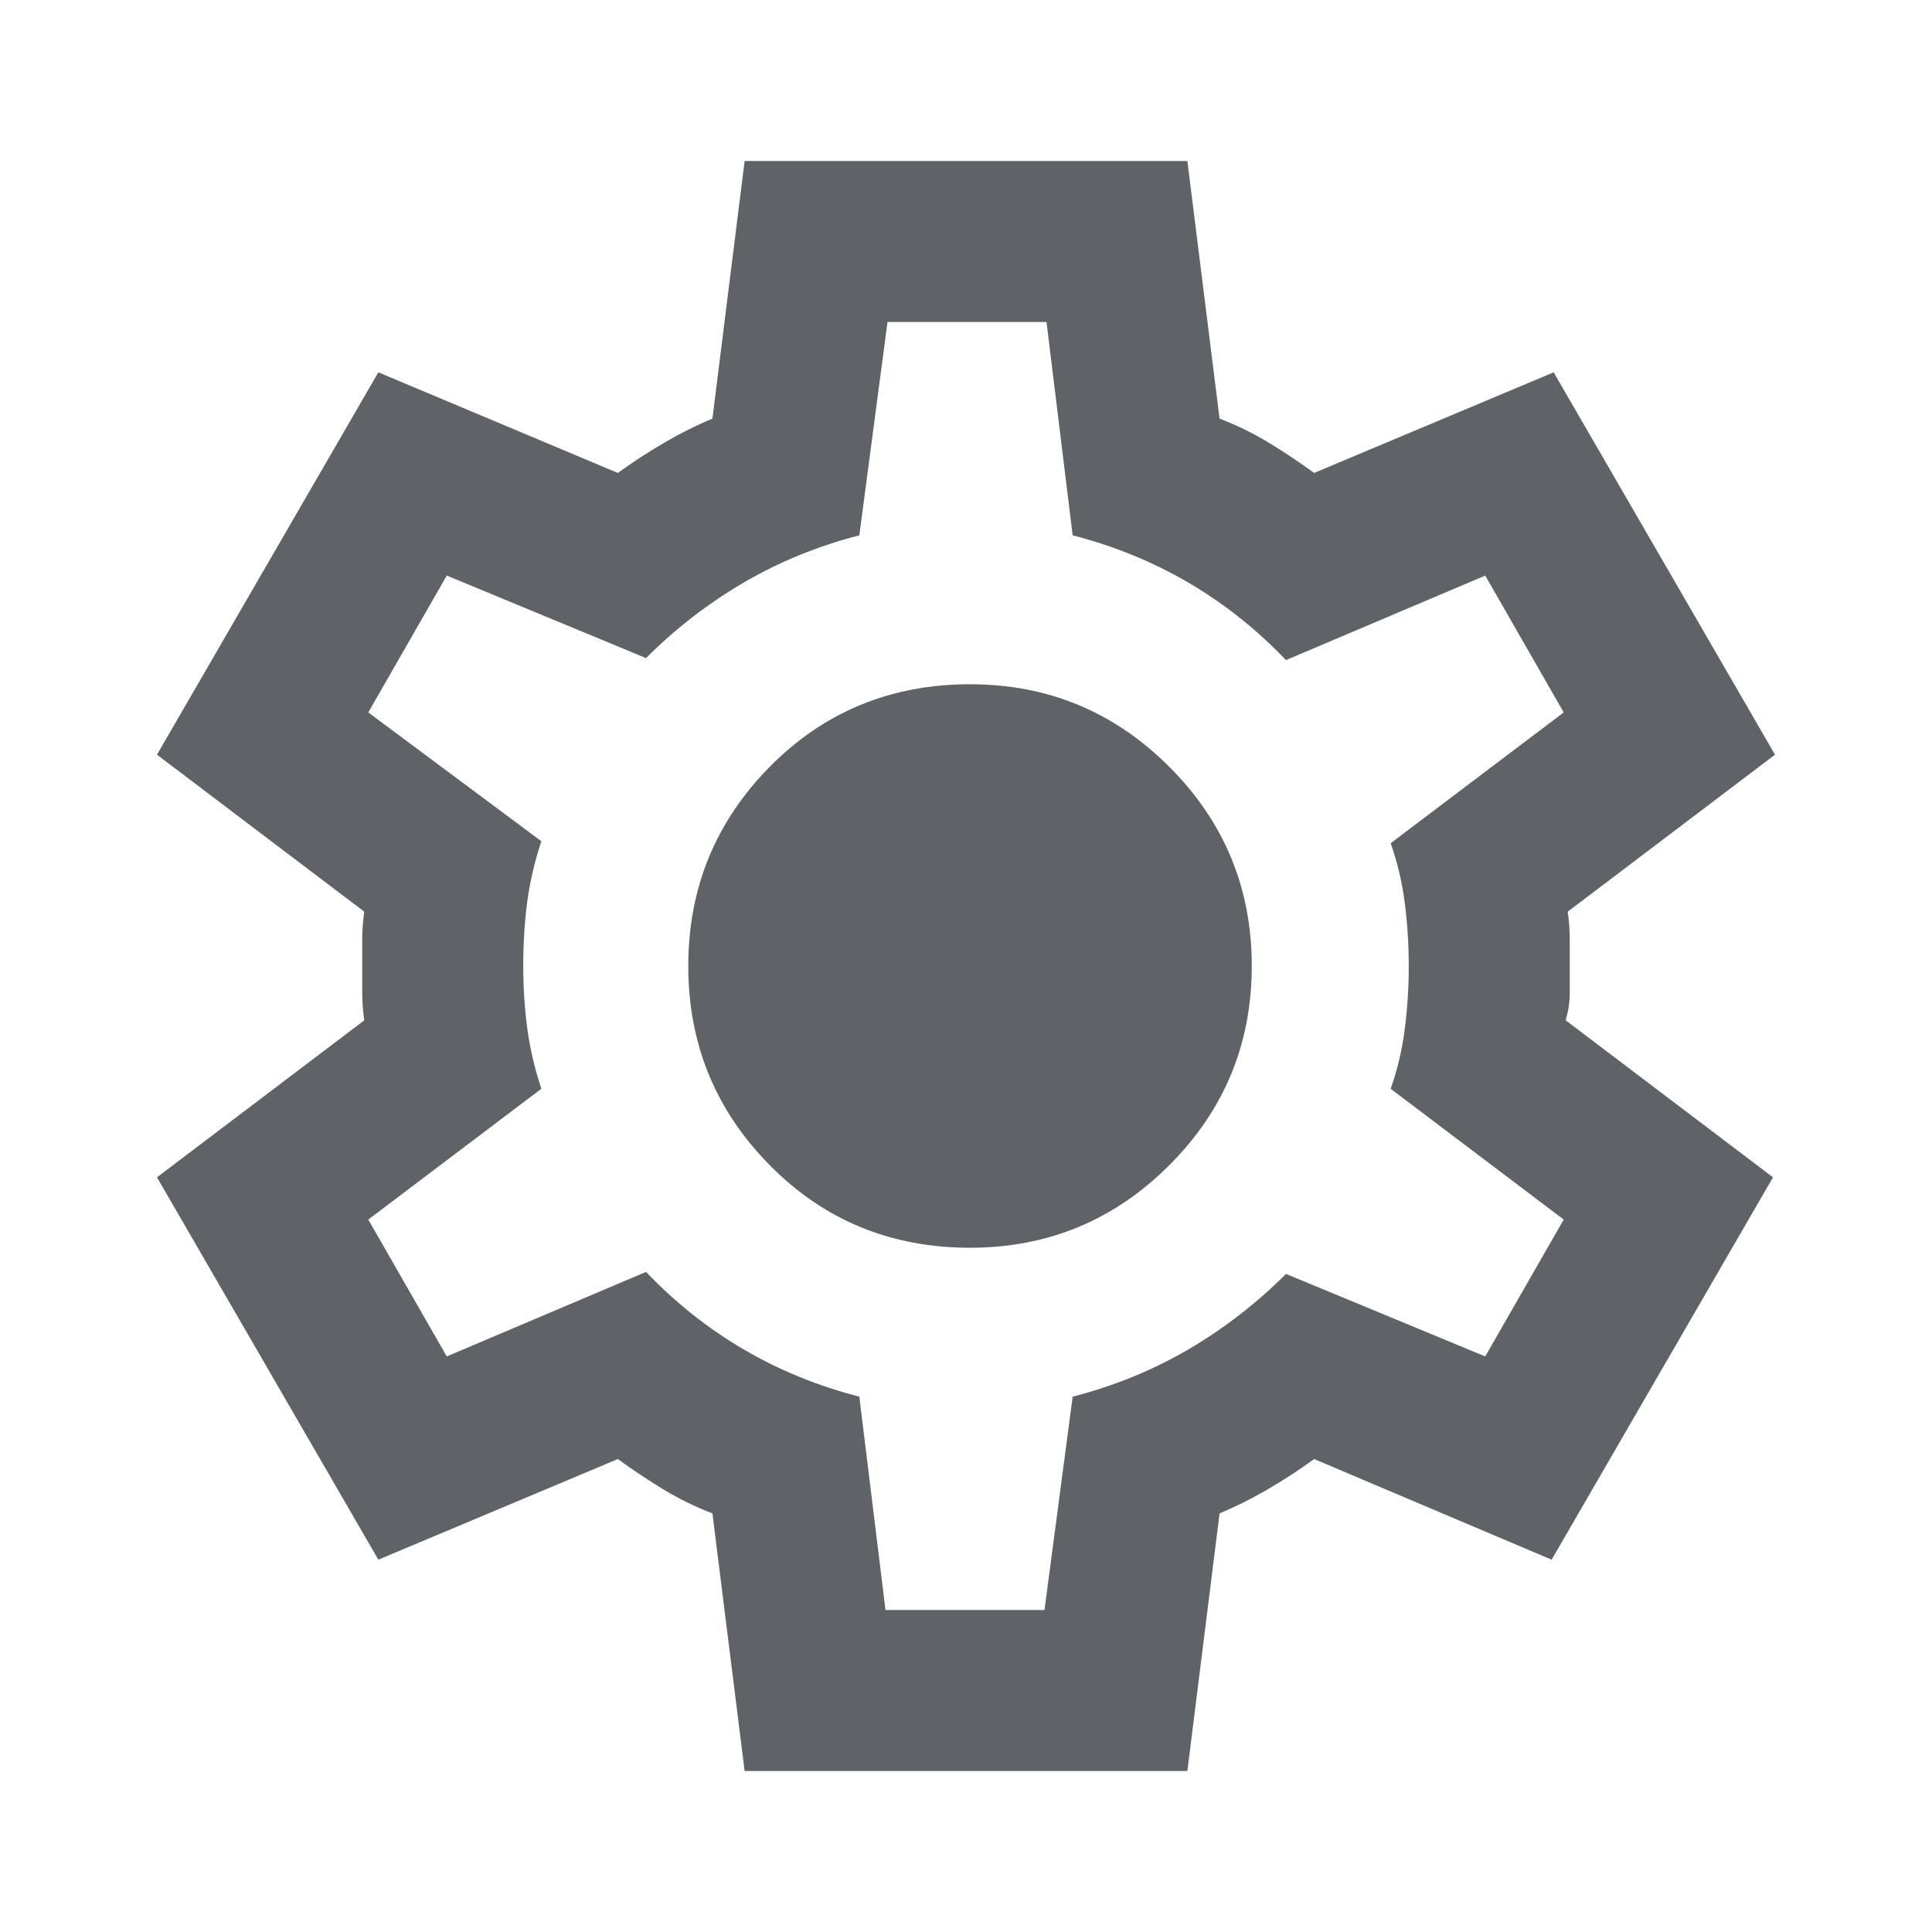
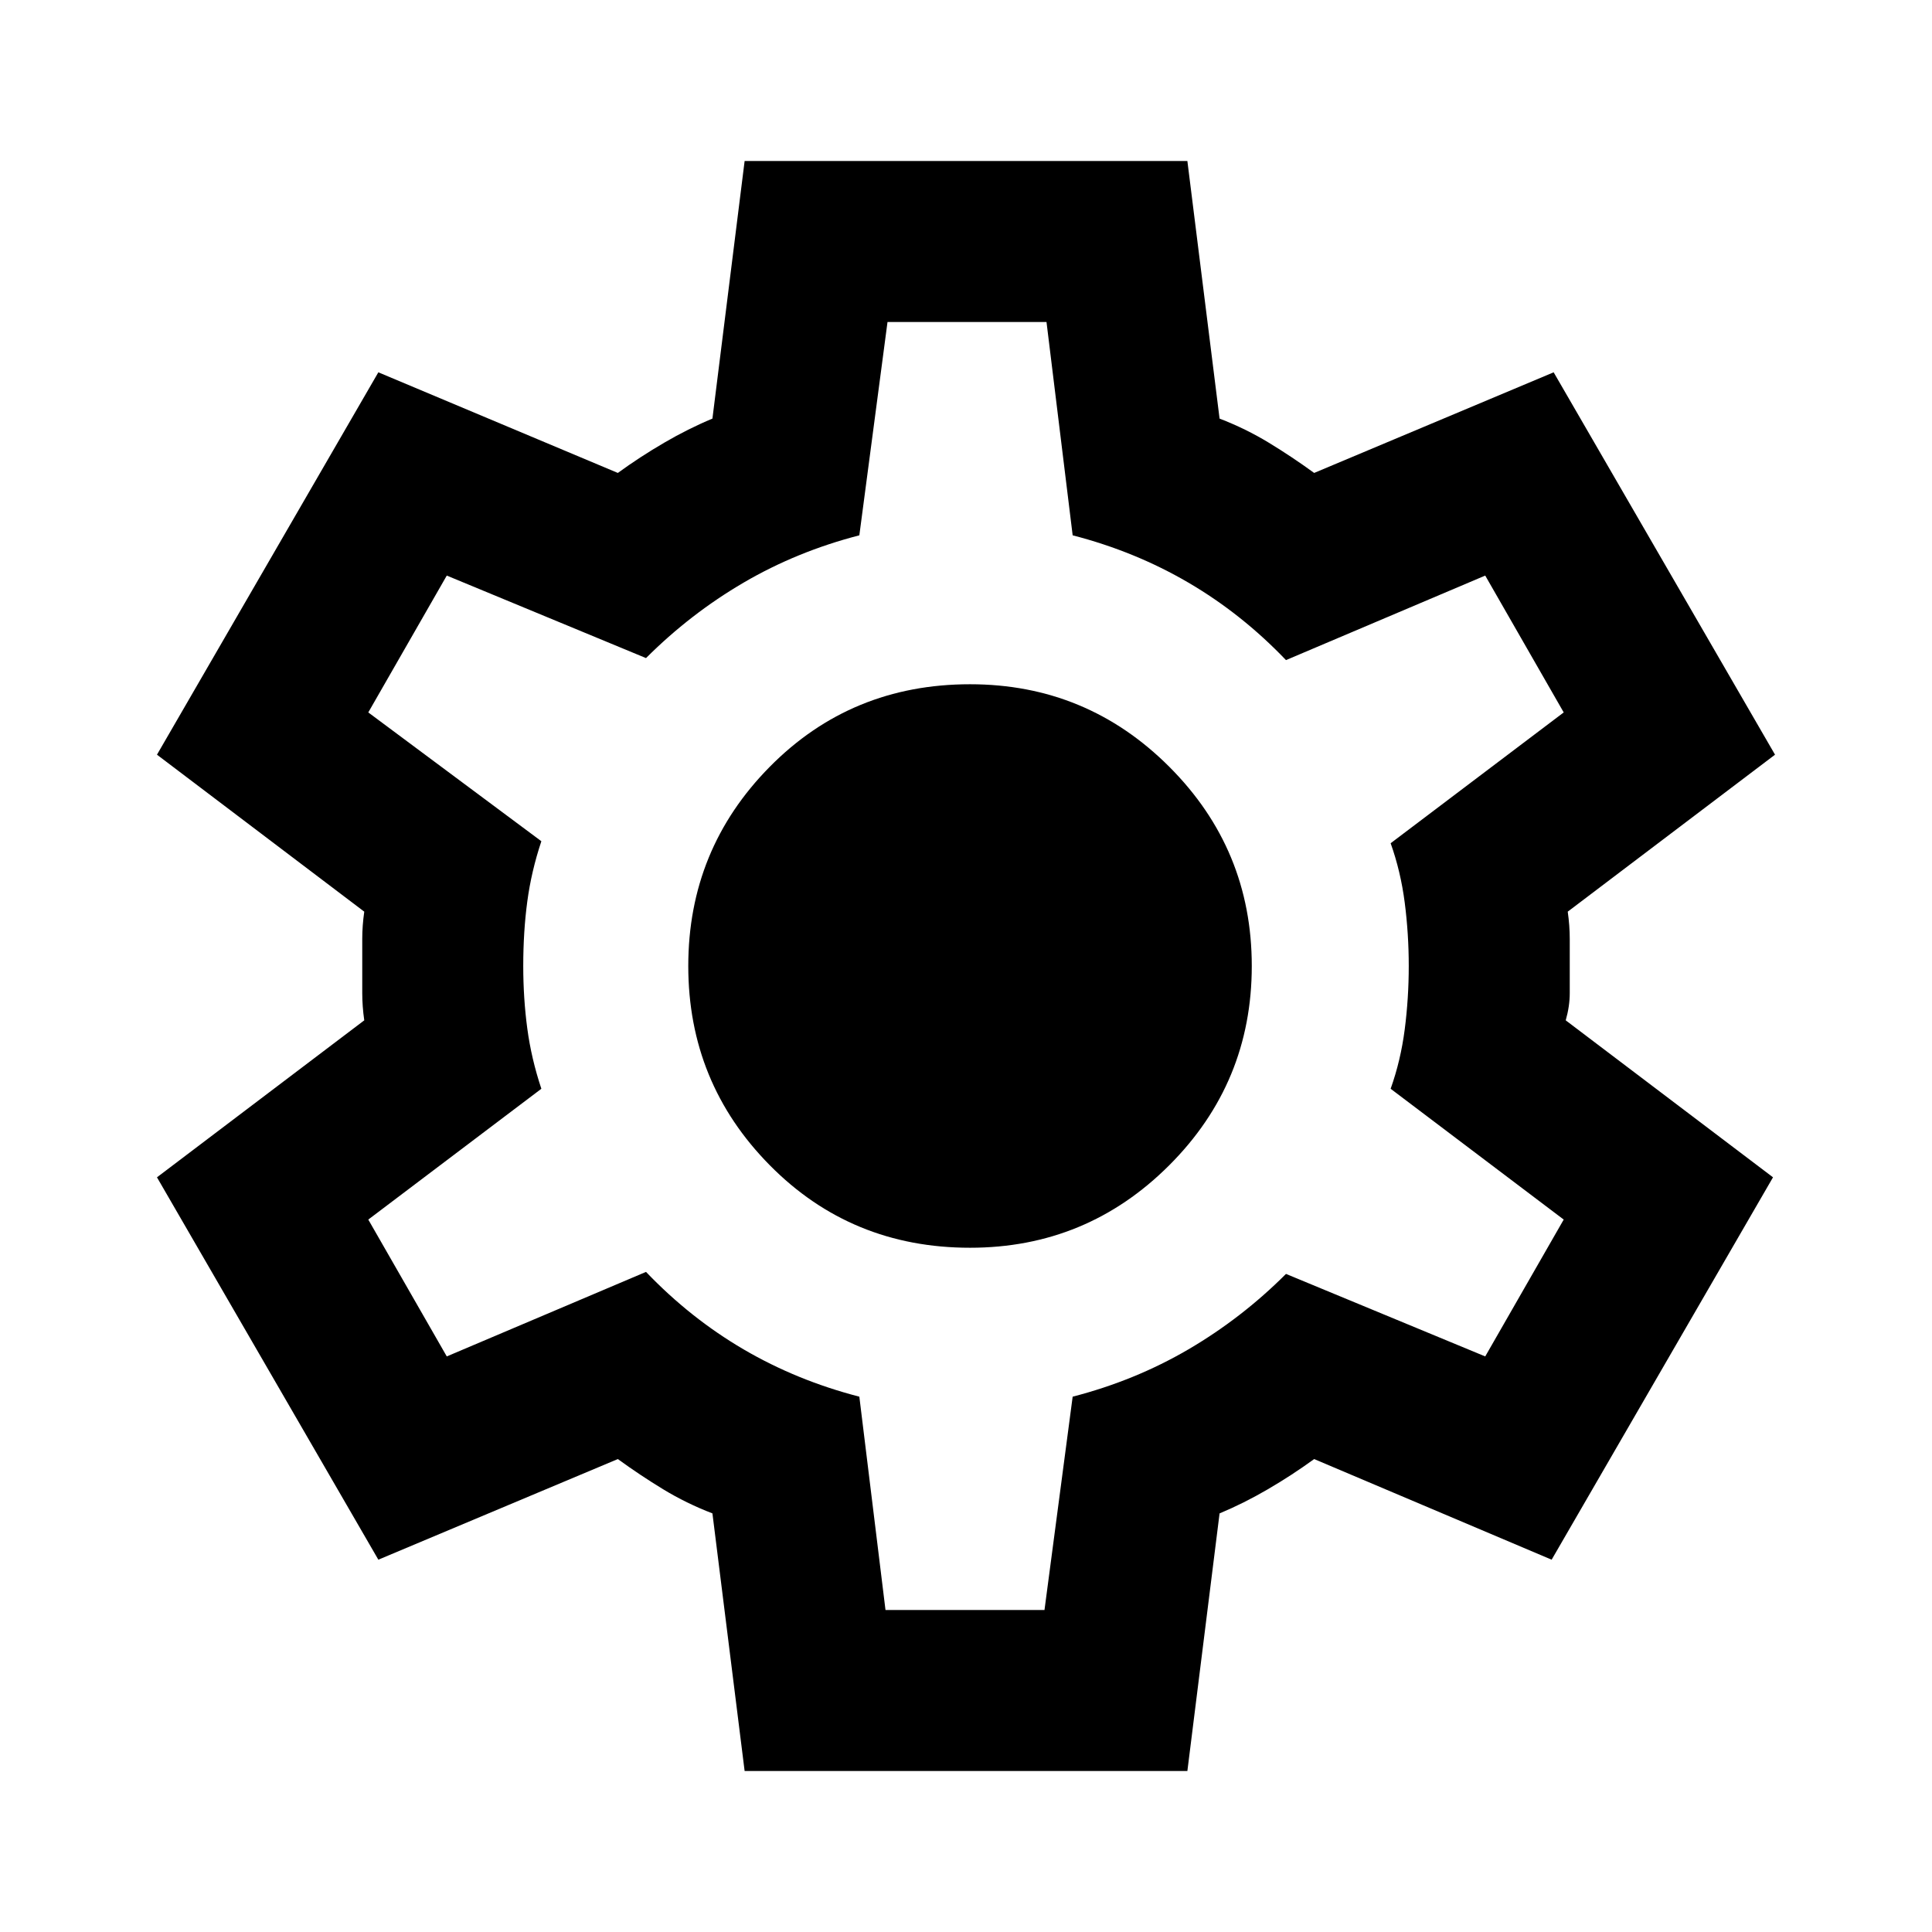
- <svg xmlns="http://www.w3.org/2000/svg" height="24px" viewBox="0 -960 960 960" width="24px" fill="#5f6368">
+ <svg xmlns="http://www.w3.org/2000/svg" height="24px" viewBox="0 -960 960 960" width="24px" fill="#000000">
  <path d="m370-80-16-128q-13-5-24.5-12T307-235l-119 50L78-375l103-78q-1-7-1-13.5v-27q0-6.5 1-13.5L78-585l110-190 119 50q11-8 23-15t24-12l16-128h220l16 128q13 5 24.5 12t22.5 15l119-50 110 190-103 78q1 7 1 13.5v27q0 6.5-2 13.5l103 78-110 190-118-50q-11 8-23 15t-24 12L590-80H370Zm70-80h79l14-106q31-8 57.5-23.5T639-327l99 41 39-68-86-65q5-14 7-29.5t2-31.5q0-16-2-31.5t-7-29.5l86-65-39-68-99 42q-22-23-48.5-38.5T533-694l-13-106h-79l-14 106q-31 8-57.5 23.5T321-633l-99-41-39 68 86 64q-5 15-7 30t-2 32q0 16 2 31t7 30l-86 65 39 68 99-42q22 23 48.5 38.5T427-266l13 106Zm42-180q58 0 99-41t41-99q0-58-41-99t-99-41q-59 0-99.5 41T342-480q0 58 40.5 99t99.5 41Zm-2-140Z" />
</svg>
